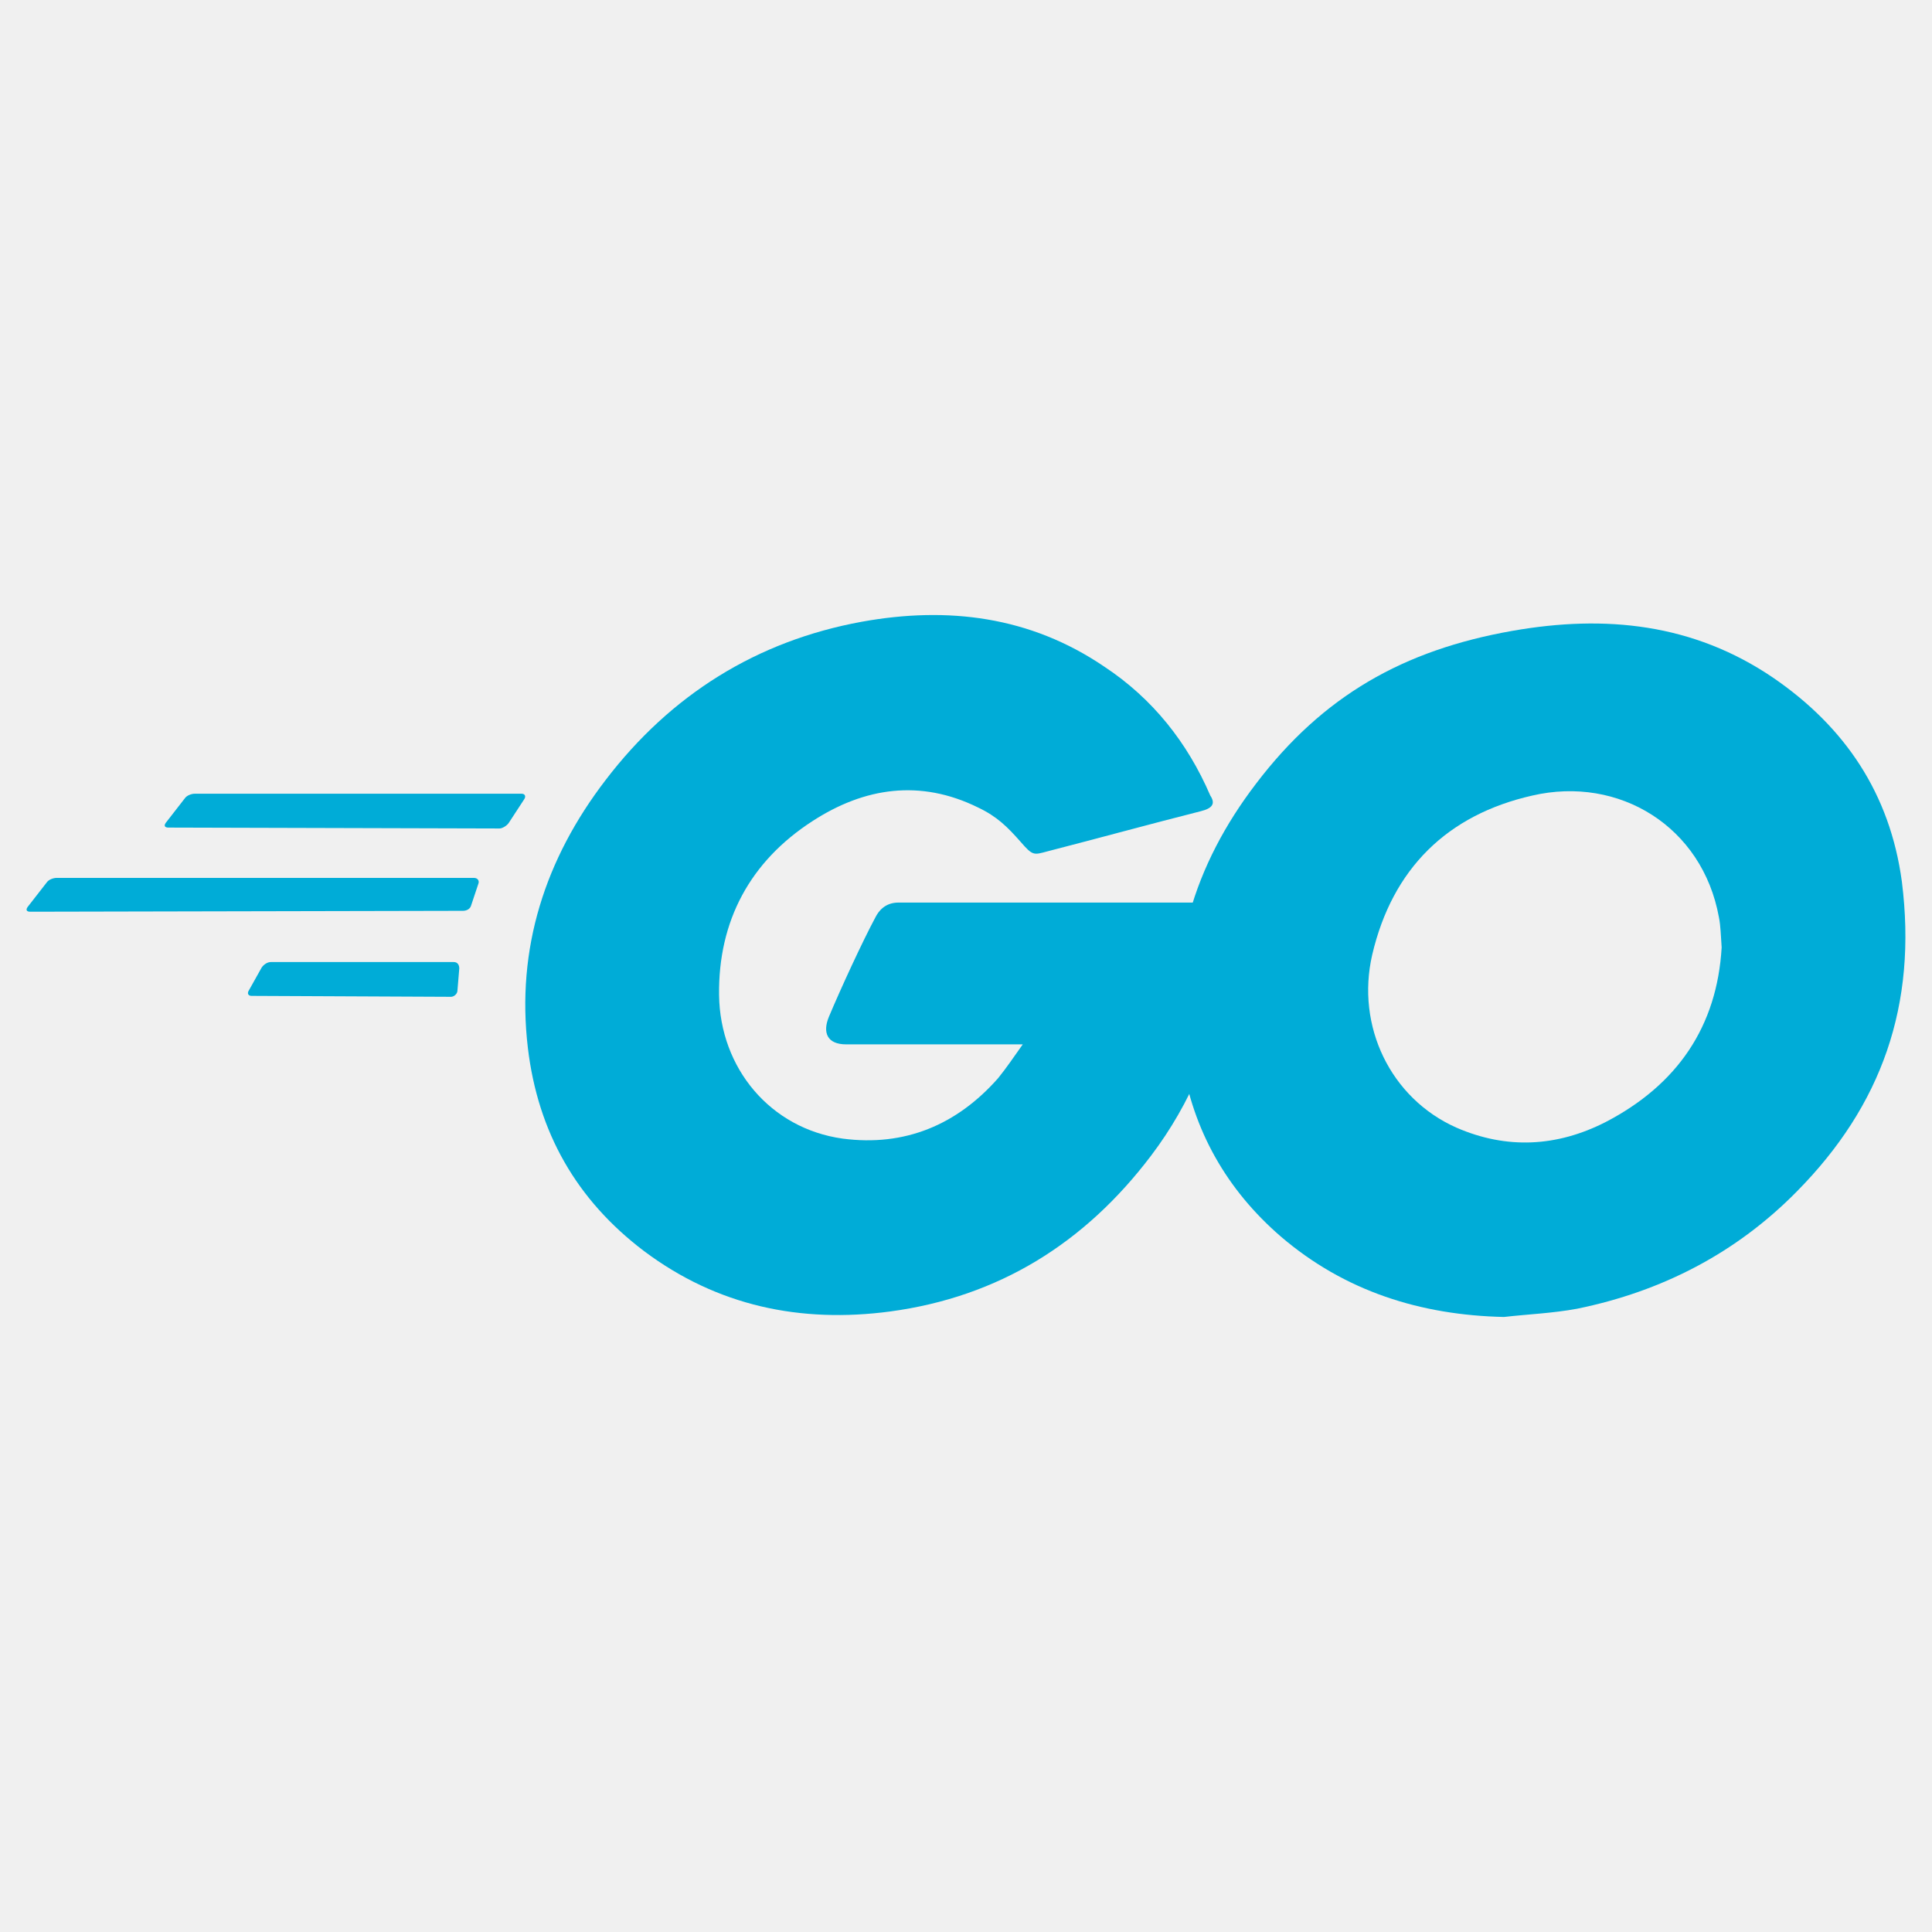
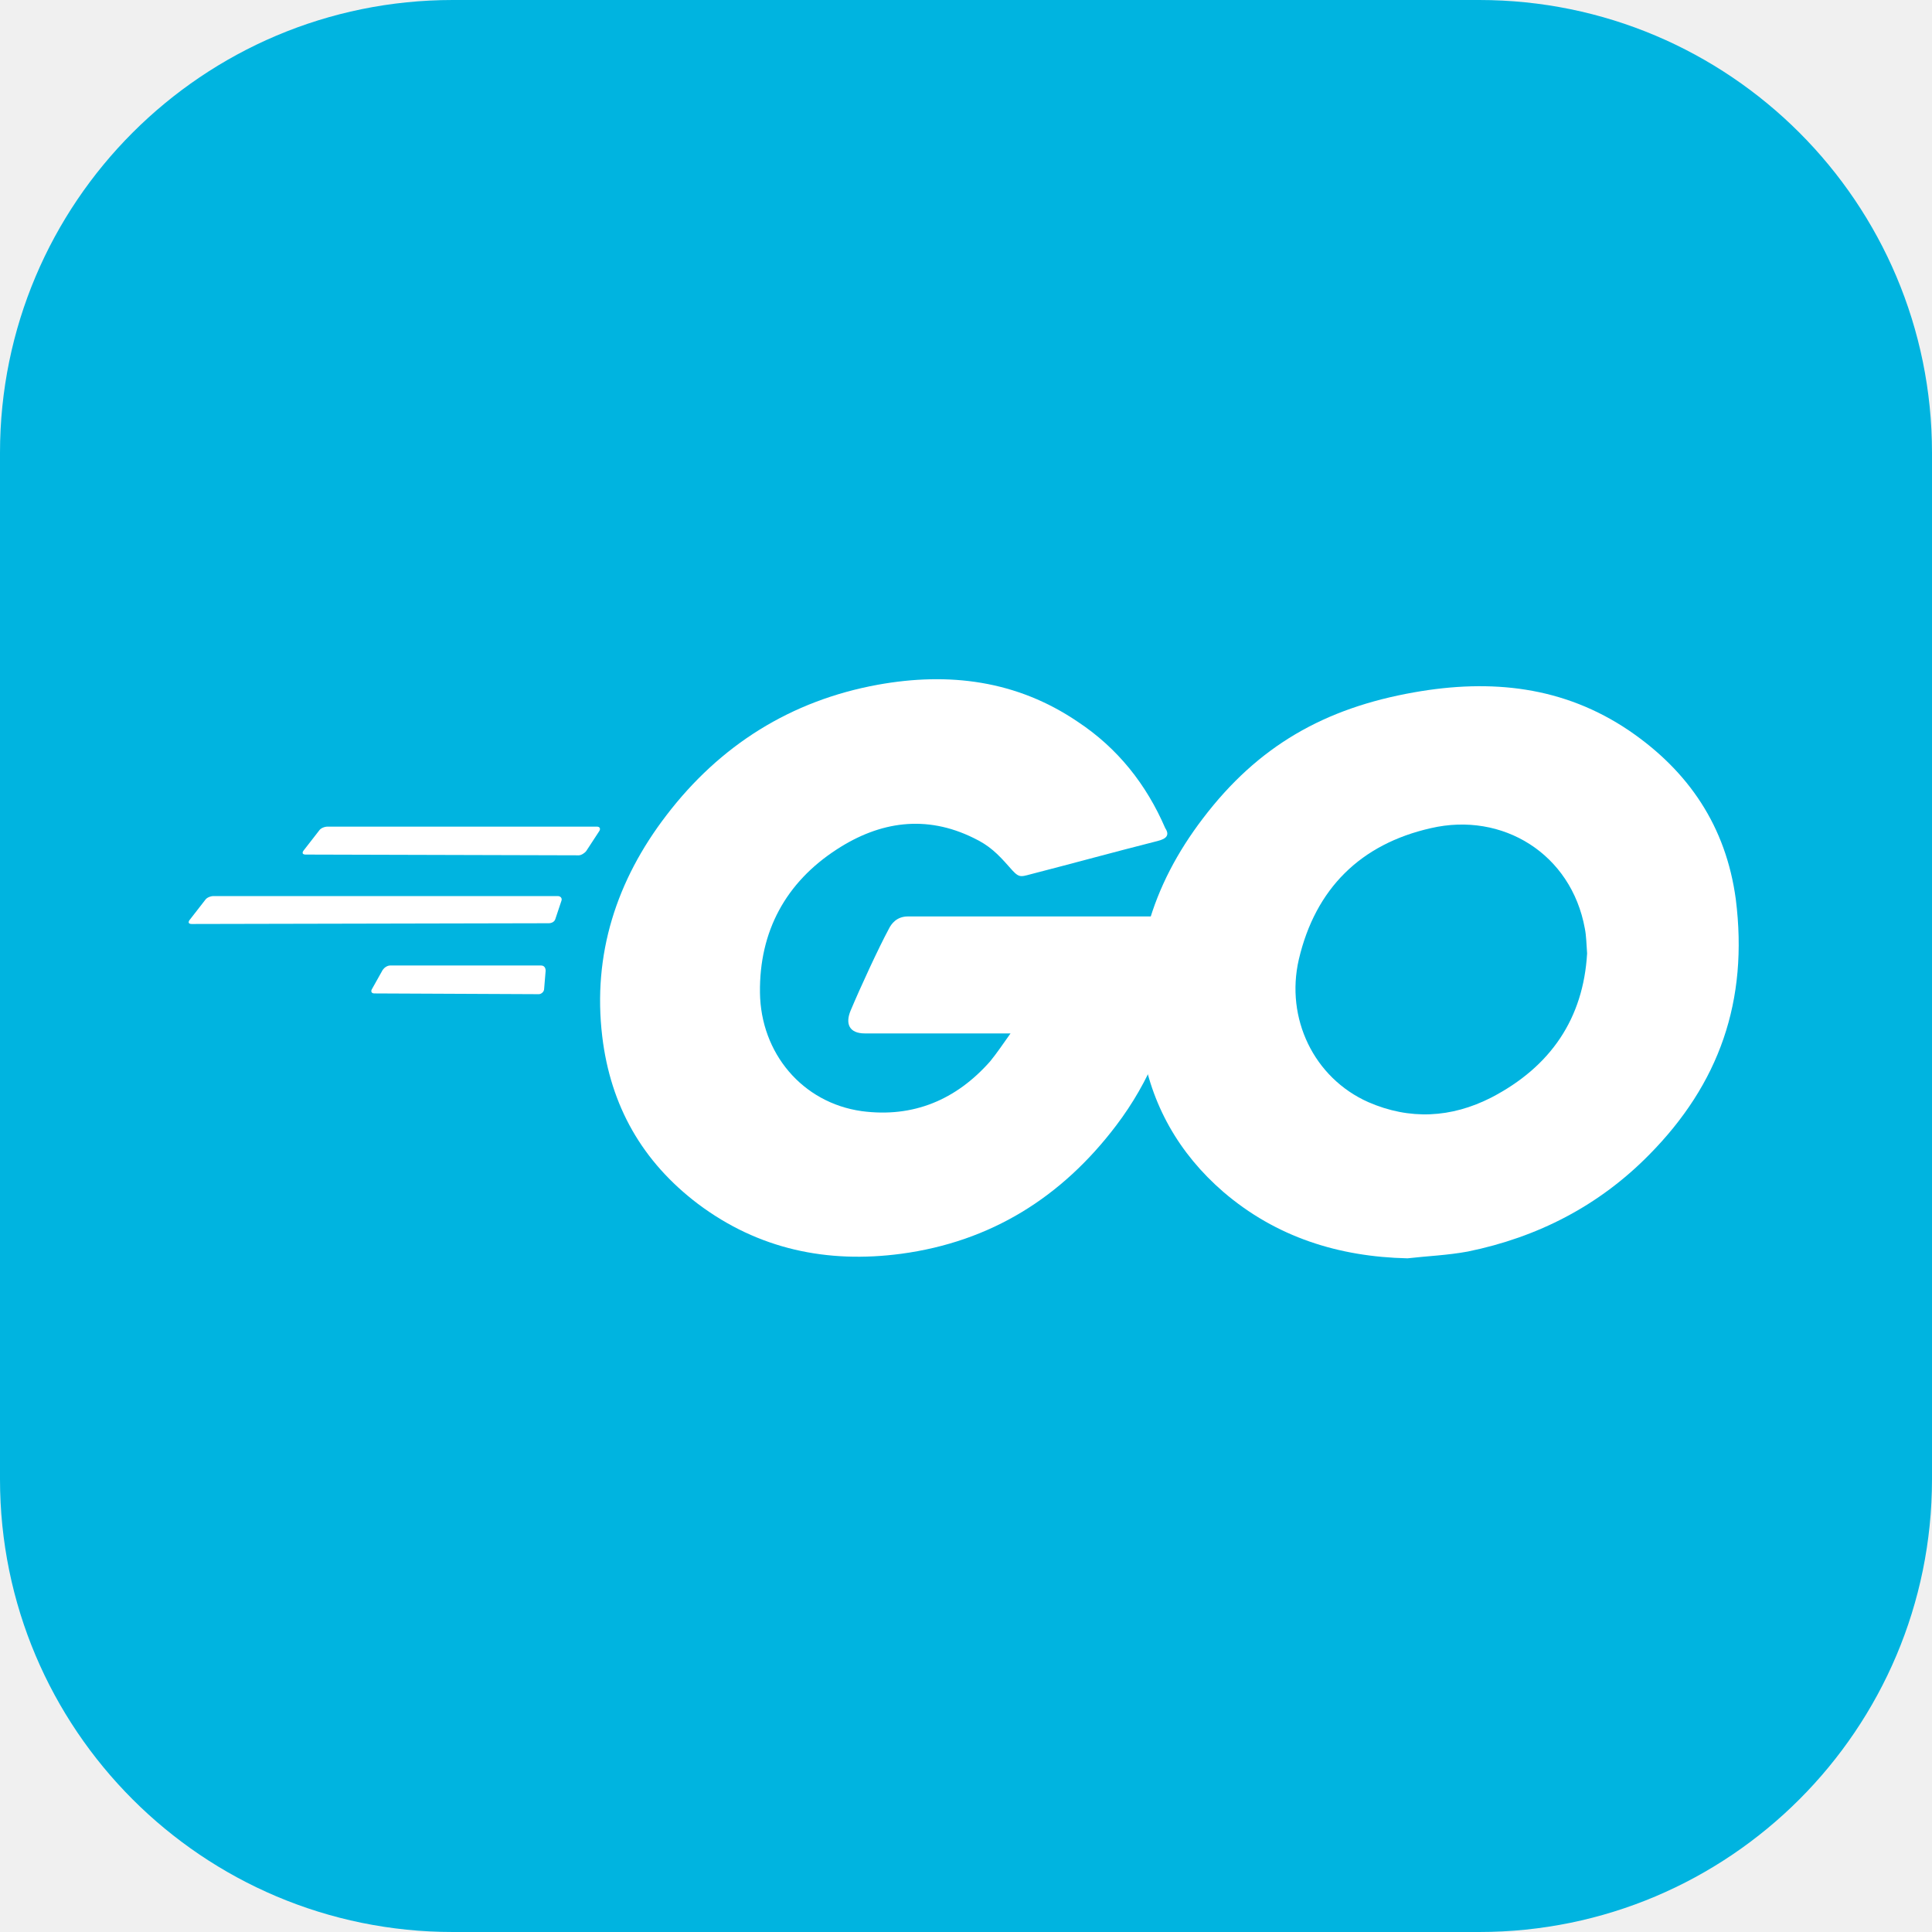
- <svg xmlns="http://www.w3.org/2000/svg" viewBox="0 0 128 128">
-   <g fill="#00acd7" fill-rule="evenodd">
-     <path d="M11.156 54.829c-.243 0-.303-.122-.182-.303l1.273-1.637c.12-.182.424-.303.666-.303H34.55c.243 0 .303.182.182.364l-1.03 1.576c-.121.181-.424.363-.606.363zM2.004 60.404c-.242 0-.303-.12-.182-.303l1.273-1.636c.121-.182.424-.303.667-.303h27.636c.242 0 .364.182.303.364l-.485 1.454c-.06.243-.303.364-.545.364zM16.67 65.98c-.242 0-.302-.182-.181-.364l.848-1.515c.122-.182.364-.363.607-.363h12.12c.243 0 .364.181.364.424l-.12 1.454c0 .243-.243.425-.425.425zM79.58 53.738c-3.819.97-6.425 1.697-10.182 2.666-.91.243-.97.303-1.758-.606-.909-1.03-1.576-1.697-2.848-2.303-3.819-1.878-7.516-1.333-10.97.91-4.121 2.666-6.242 6.605-6.182 11.514.06 4.849 3.394 8.849 8.182 9.516 4.121.545 7.576-.91 10.303-4 .545-.667 1.03-1.394 1.636-2.243H56.064c-1.272 0-1.575-.788-1.151-1.818.788-1.879 2.242-5.03 3.09-6.606.183-.364.607-.97 1.516-.97h22.06c-.12 1.637-.12 3.273-.363 4.91-.667 4.363-2.303 8.363-4.97 11.878-4.364 5.758-10.06 9.333-17.273 10.303-5.939.788-11.454-.364-16.302-4-4.485-3.394-7.03-7.879-7.697-13.454-.788-6.606 1.151-12.546 5.151-17.758 4.303-5.636 10-9.212 16.97-10.485 5.697-1.03 11.151-.363 16.06 2.97 3.212 2.121 5.515 5.03 7.03 8.545.364.546.122.849-.606 1.03z" />
-     <path d="M99.64 87.253c-5.515-.122-10.546-1.697-14.788-5.334-3.576-3.09-5.818-7.03-6.545-11.697-1.091-6.848.787-12.909 4.909-18.302 4.424-5.819 9.757-8.849 16.97-10.122 6.181-1.09 12-.484 17.272 3.091 4.788 3.273 7.757 7.697 8.545 13.515 1.03 8.182-1.333 14.849-6.97 20.546-4 4.06-8.909 6.606-14.545 7.757-1.636.303-3.273.364-4.848.546zm14.424-24.485c-.06-.788-.06-1.394-.182-2-1.09-6-6.606-9.394-12.363-8.06-5.637 1.272-9.273 4.848-10.606 10.545-1.091 4.727 1.212 9.515 5.575 11.454 3.334 1.455 6.667 1.273 9.879-.363 4.788-2.485 7.394-6.364 7.697-11.576z" fill-rule="nonzero" />
-   </g>
+ <svg xmlns="http://www.w3.org/2000/svg" width="256" height="256" fill="none" viewBox="0 0 256 256">
+   <rect width="256" height="256" fill="#00B4E0" rx="60" />
+   <path fill="#fff" d="M40.5 113.234C40.1 113.234 40 113.034 40.2 112.734L42.3 110.034C42.5 109.734 43 109.534 43.4 109.534H79.1C79.5 109.534 79.6 109.834 79.4 110.134L77.7 112.734C77.5 113.034 77 113.334 76.7 113.334L40.5 113.234Z" />
+   <path fill="#fff" d="M25.4 122.434C25 122.434 24.9 122.234 25.1 121.934L27.2 119.234C27.4 118.934 27.9 118.734 28.3 118.734H73.9C74.3 118.734 74.5 119.034 74.4 119.334L73.6 121.734C73.5 122.134 73.1 122.334 72.7 122.334L25.4 122.434Z" />
+   <path fill="#fff" d="M49.6 131.634C49.2 131.634 49.1 131.334 49.3 131.034L50.7 128.534C50.9 128.234 51.3 127.934 51.7 127.934H71.7C72.1 127.934 72.3 128.234 72.3 128.634L72.1 131.034C72.1 131.434 71.7 131.734 71.4 131.734L49.6 131.634Z" />
+   <path fill="#fff" d="M153.4 111.434C147.1 113.034 142.8 114.234 136.6 115.834C135.1 116.234 135 116.334 133.7 114.834C132.2 113.134 131.1 112.034 129 111.034C122.7 107.934 116.6 108.834 110.9 112.534C104.1 116.934 100.6 123.434 100.7 131.534C100.8 139.534 106.3 146.134 114.2 147.234C121 148.134 126.7 145.734 131.2 140.634C132.1 139.534 132.9 138.334 133.9 136.934C130.3 136.934 125.8 136.934 114.6 136.934C112.5 136.934 112 135.634 112.7 133.934C114 130.834 116.4 125.634 117.8 123.034C118.1 122.434 118.8 121.434 120.3 121.434C125.4 121.434 144.2 121.434 156.7 121.434C156.5 124.134 156.5 126.834 156.1 129.534C155 136.734 152.3 143.334 147.9 149.134C140.7 158.634 131.3 164.534 119.4 166.134C109.6 167.434 100.5 165.534 92.5 159.534C85.1 153.934 80.9 146.534 79.8 137.334C78.5 126.434 81.7 116.634 88.3 108.034C95.4 98.734 104.8 92.834 116.3 90.734C125.7 89.034 134.7 90.134 142.8 95.634C148.1 99.134 151.9 103.934 154.4 109.734C155 110.634 154.6 111.134 153.4 111.434Z" />
+   <path fill="#fff" d="M186.5 166.734C177.4 166.534 169.1 163.934 162.1 157.934C156.2 152.834 152.5 146.334 151.3 138.634C149.5 127.334 152.6 117.334 159.4 108.434C166.7 98.834 175.5 93.834 187.4 91.734C197.6 89.934 207.2 90.934 215.9 96.834C223.8 102.234 228.7 109.534 230 119.134C231.7 132.634 227.8 143.634 218.5 153.034C211.9 159.734 203.8 163.934 194.5 165.834C191.8 166.334 189.1 166.434 186.5 166.734ZM210.3 126.334C210.2 125.034 210.2 124.034 210 123.034C208.2 113.134 199.1 107.534 189.6 109.734C180.3 111.834 174.3 117.734 172.1 127.134C170.3 134.934 174.1 142.834 181.3 146.034C186.8 148.434 192.3 148.134 197.6 145.434C205.5 141.334 209.8 134.934 210.3 126.334Z" />
</svg>
